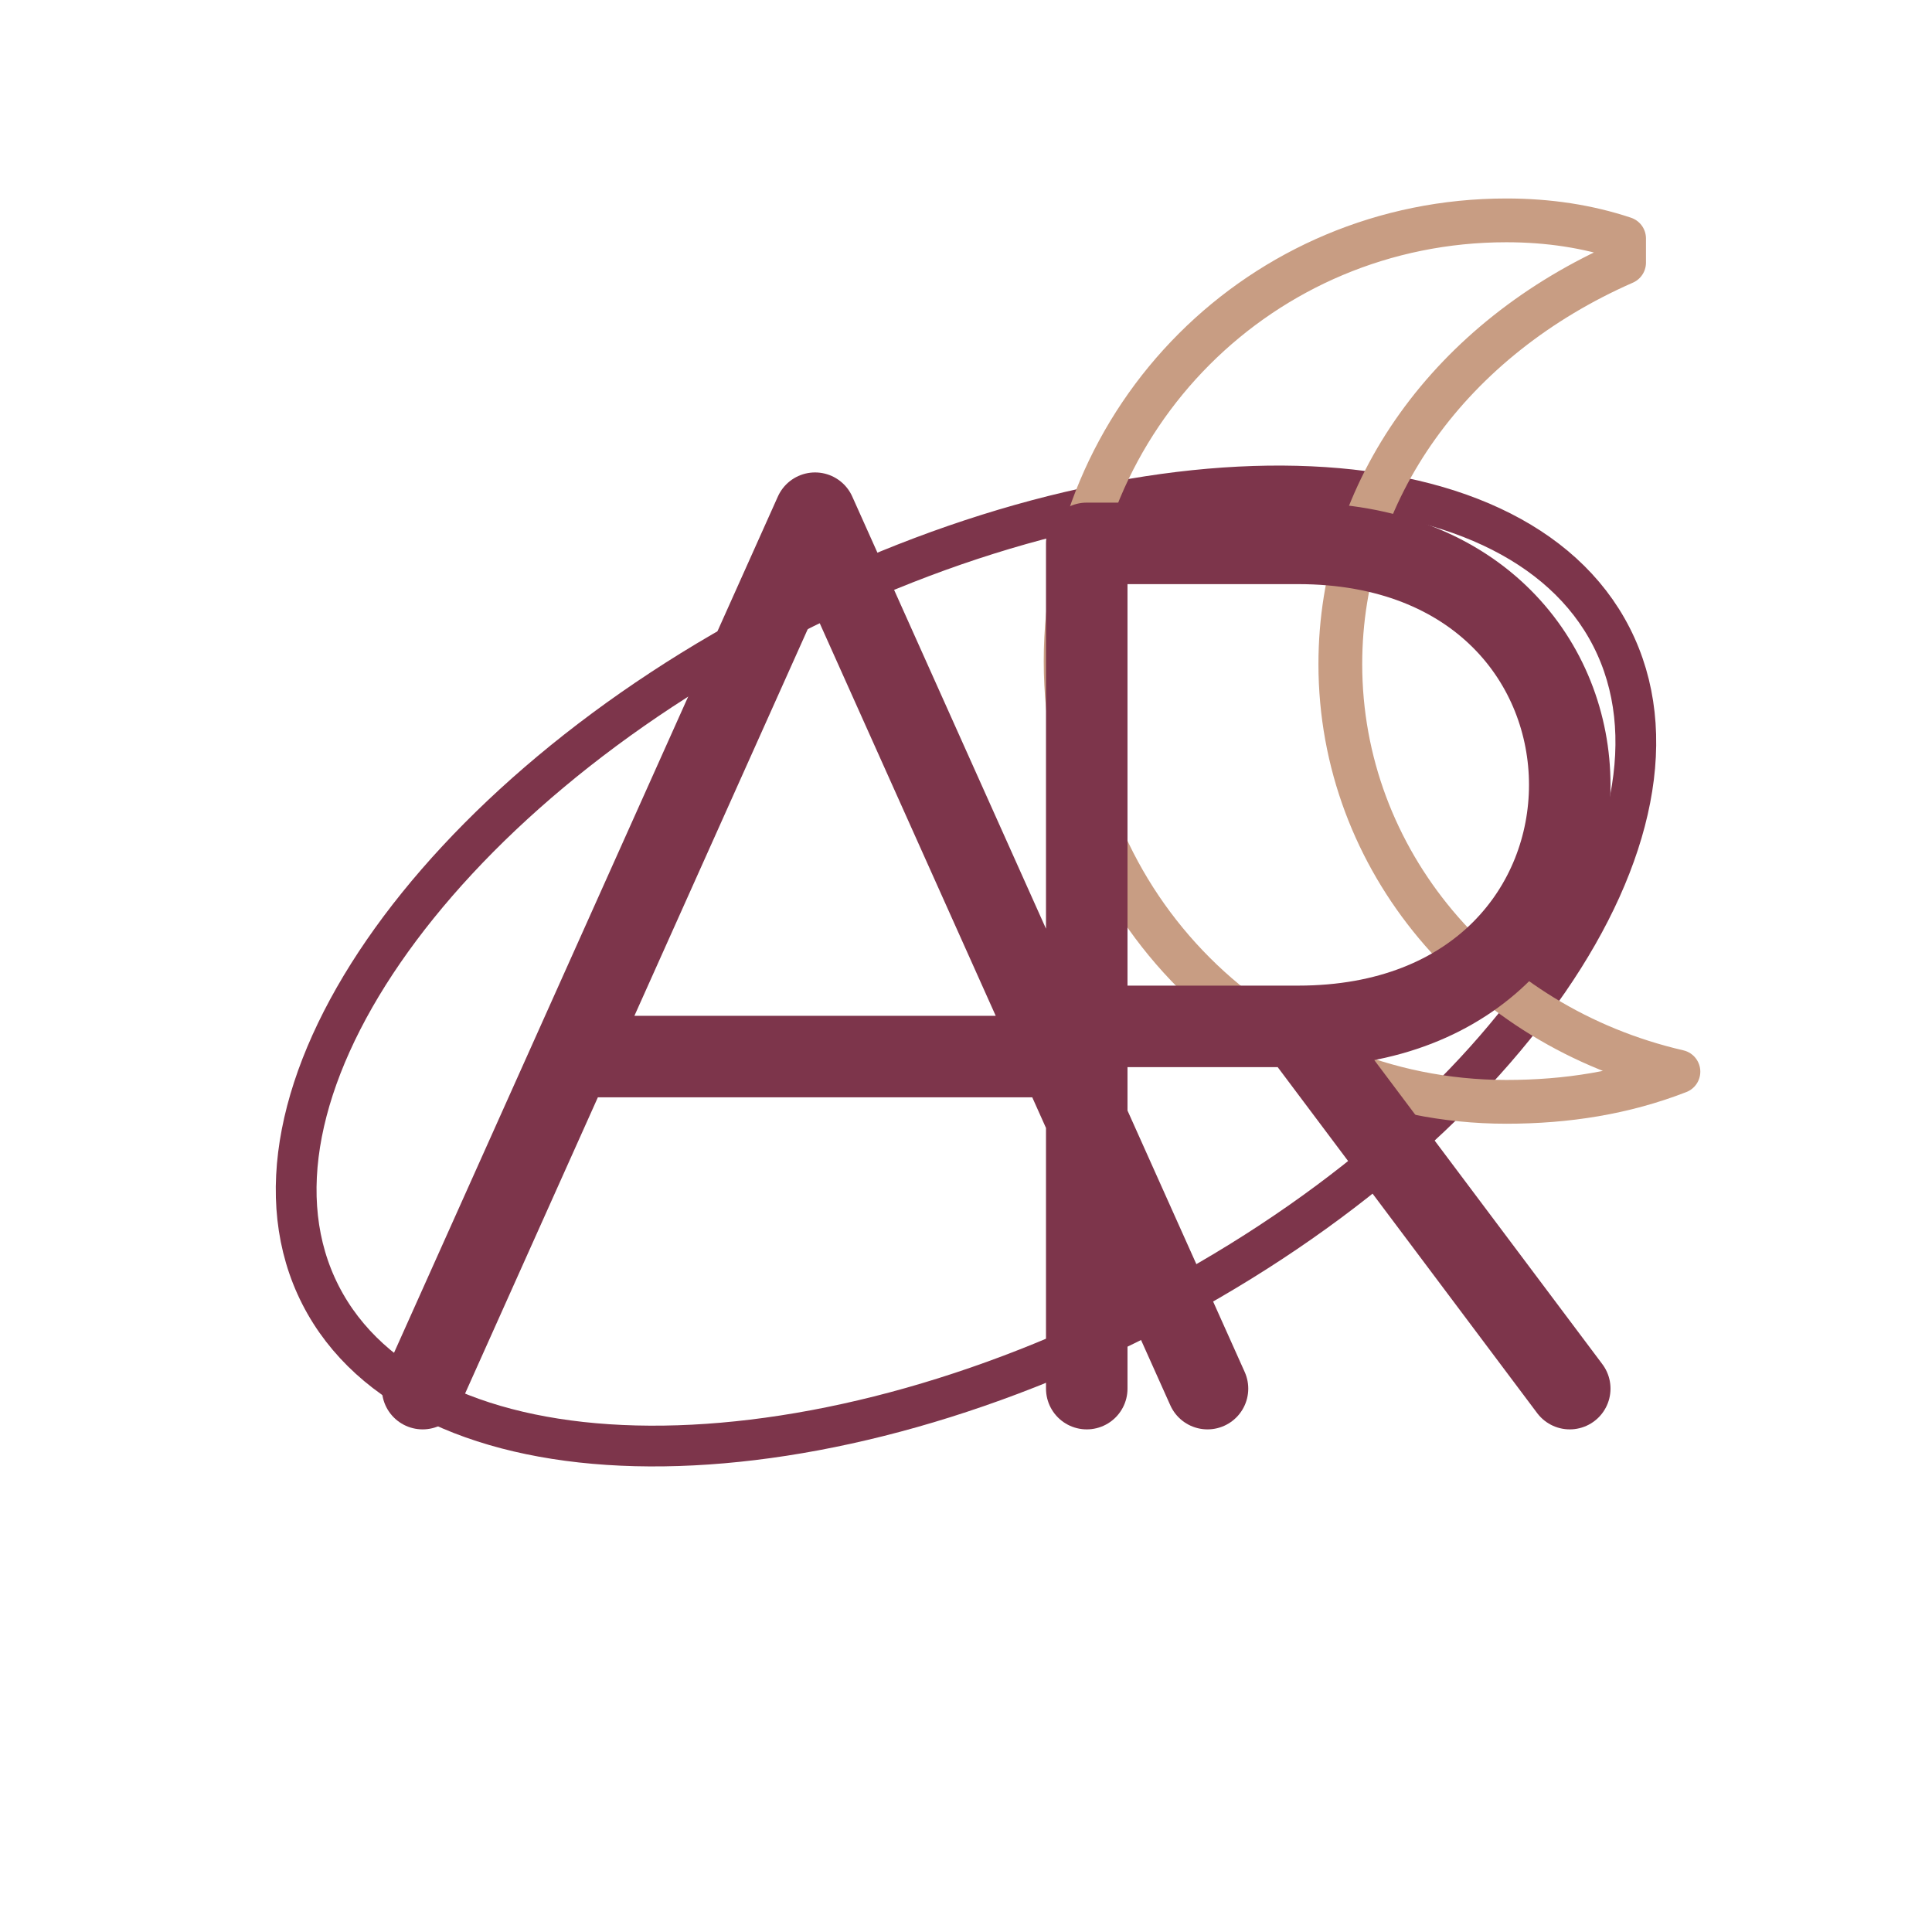
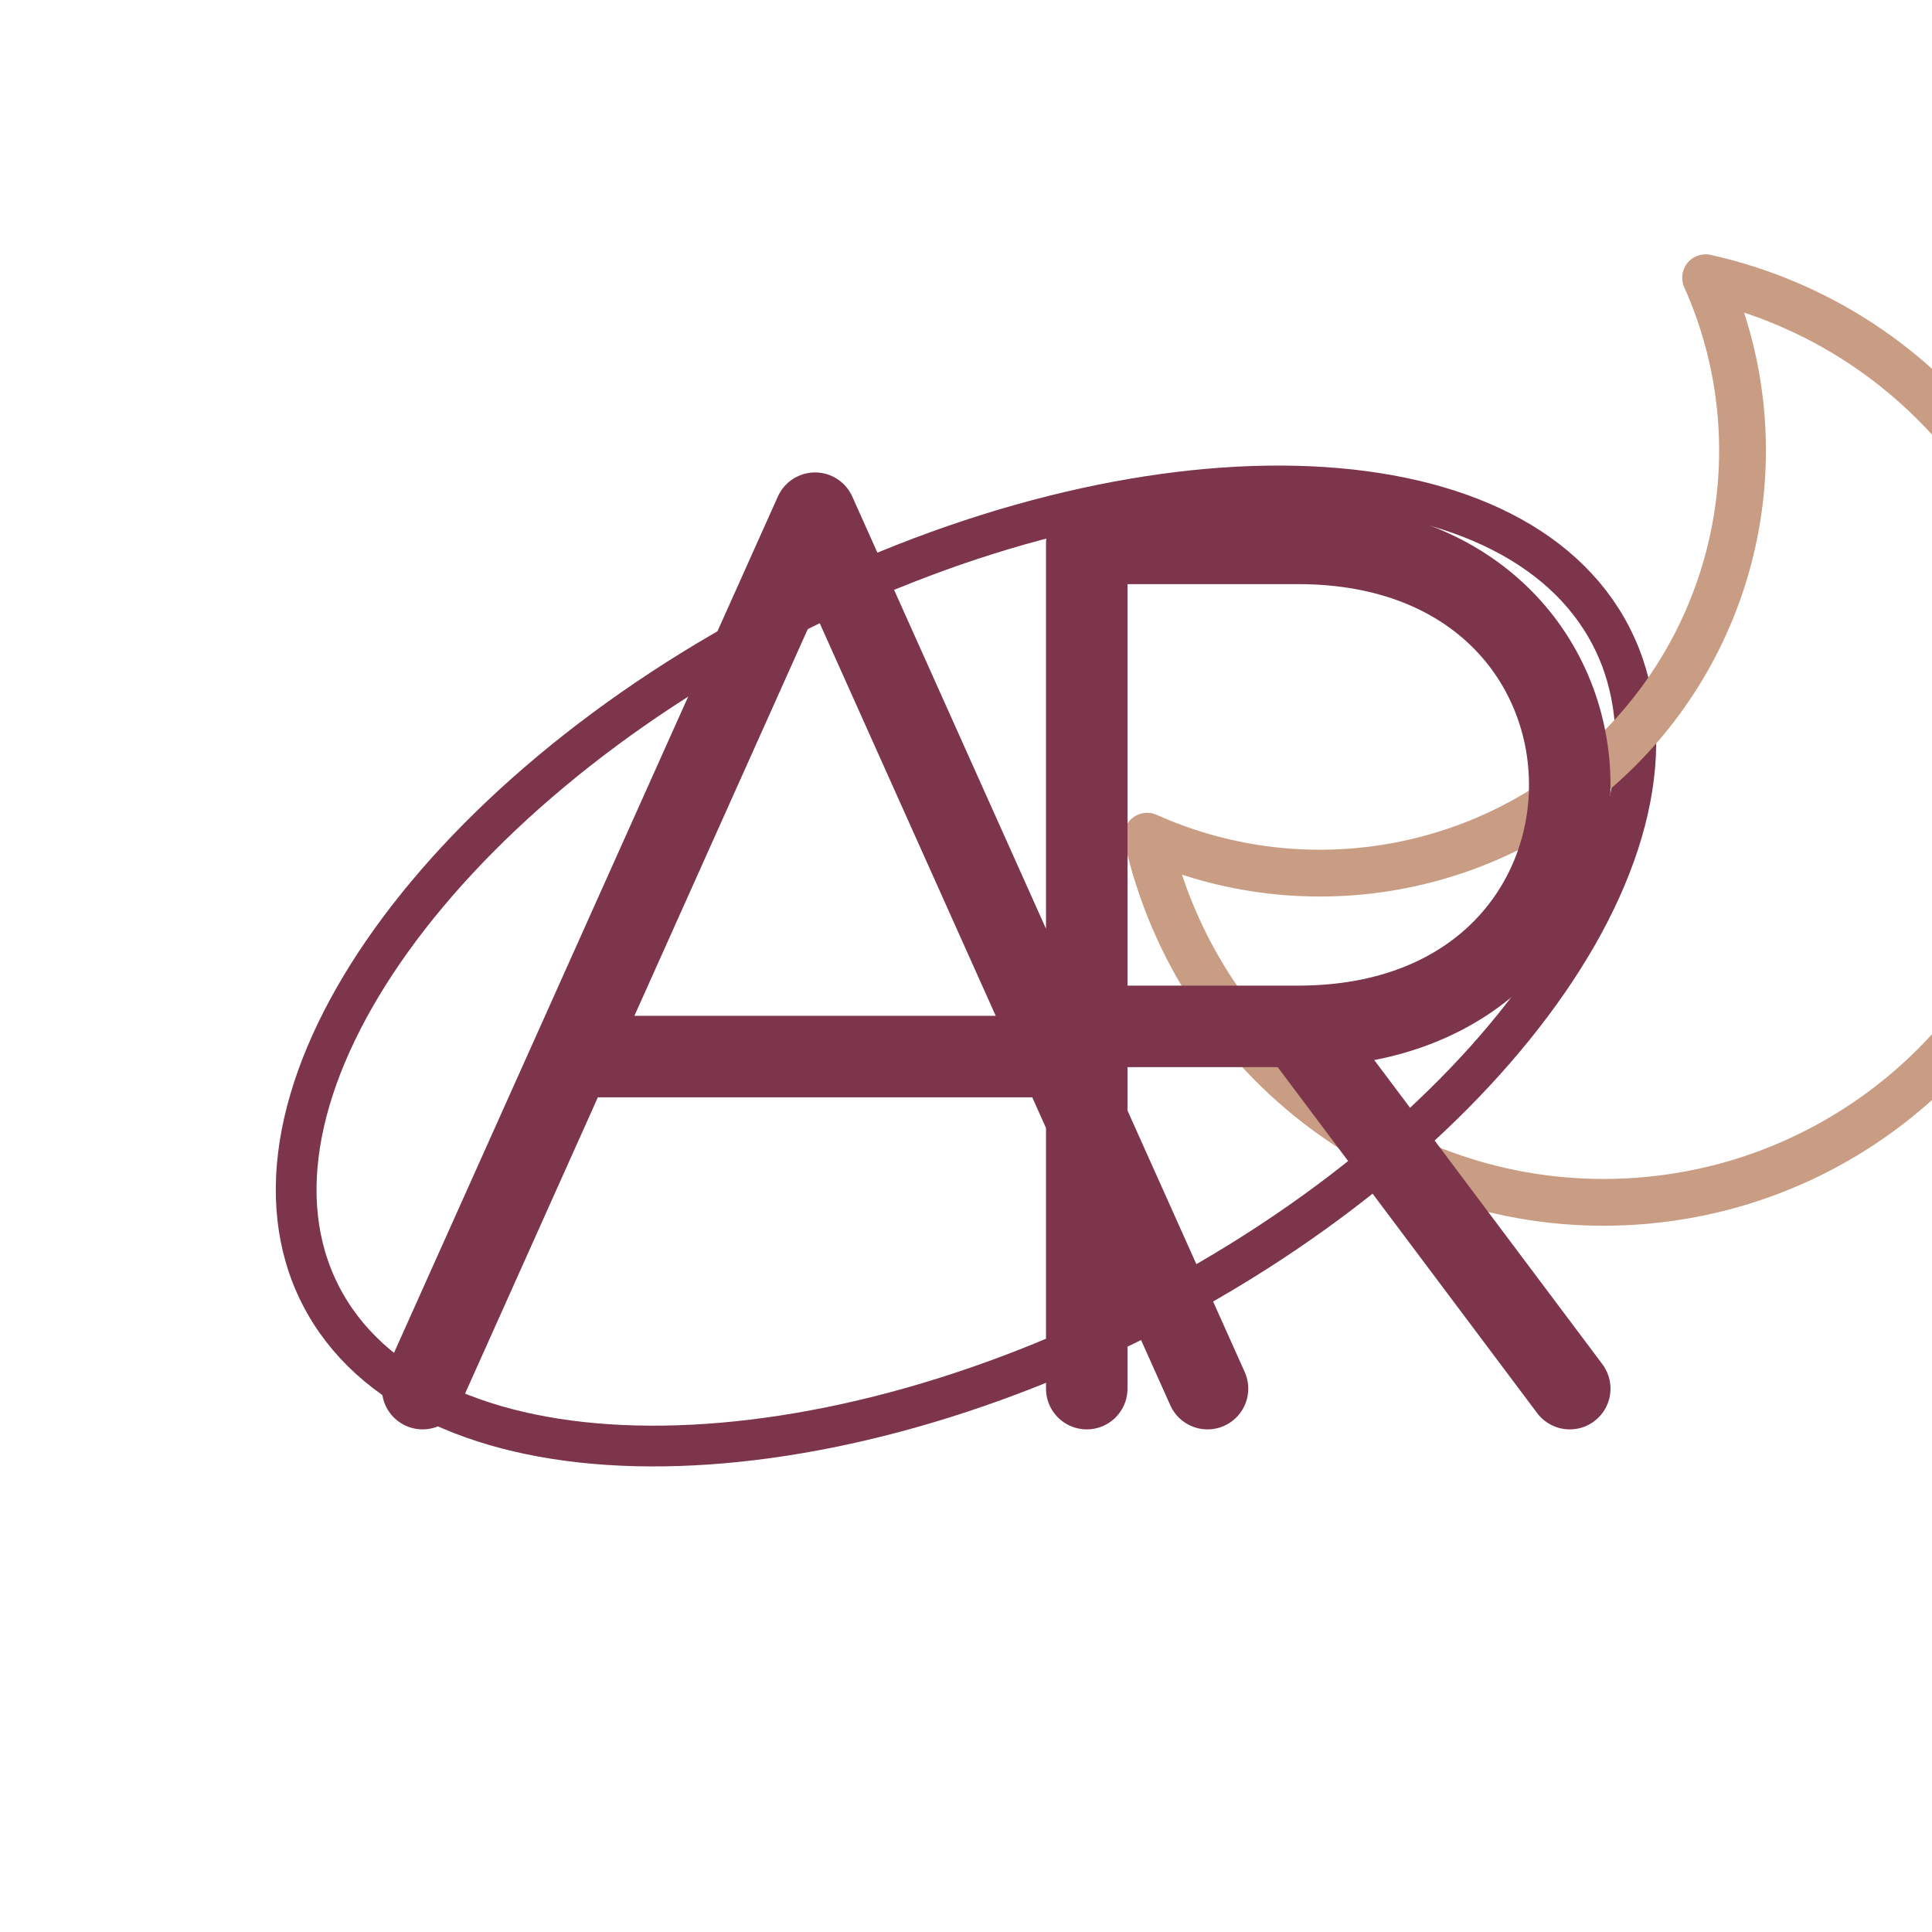
<svg xmlns="http://www.w3.org/2000/svg" width="64" height="64" viewBox="0 0 64 64" role="img" aria-labelledby="title desc">
  <ellipse cx="32" cy="32" rx="24" ry="13" transform="rotate(-27 32 32)" fill="none" stroke="#7d354b" stroke-width="1.35" />
-   <path d="M53.8 8.7c-5.7 2.5-9.4 7.5-9.4 13.3 0 6.5 4.7 12 11.2 13.5-1.8.7-3.7 1-5.7 1-8.1 0-14.6-6.5-14.6-14.6S41.8 7.3 49.9 7.3c1.4 0 2.7.2 3.9.6Z" fill="none" stroke="#c89d83" stroke-width="1.45" stroke-linecap="round" stroke-linejoin="round" />
+   <path d="M56.5 9.2A15.5 15.5 0 1 1 38 27.7A14 14 0 0 0 56.5 9.2Z" fill="none" stroke="#c89d83" stroke-width="1.55" stroke-linecap="round" stroke-linejoin="round" />
  <g fill="none" stroke="#7d354b" stroke-width="2.7" stroke-linecap="round" stroke-linejoin="round">
    <path d="m14 46 13-29 13 29M19 35h16M36 46V18h7c12 0 12 16 0 16h-7m7 0 9 12" />
  </g>
</svg>
